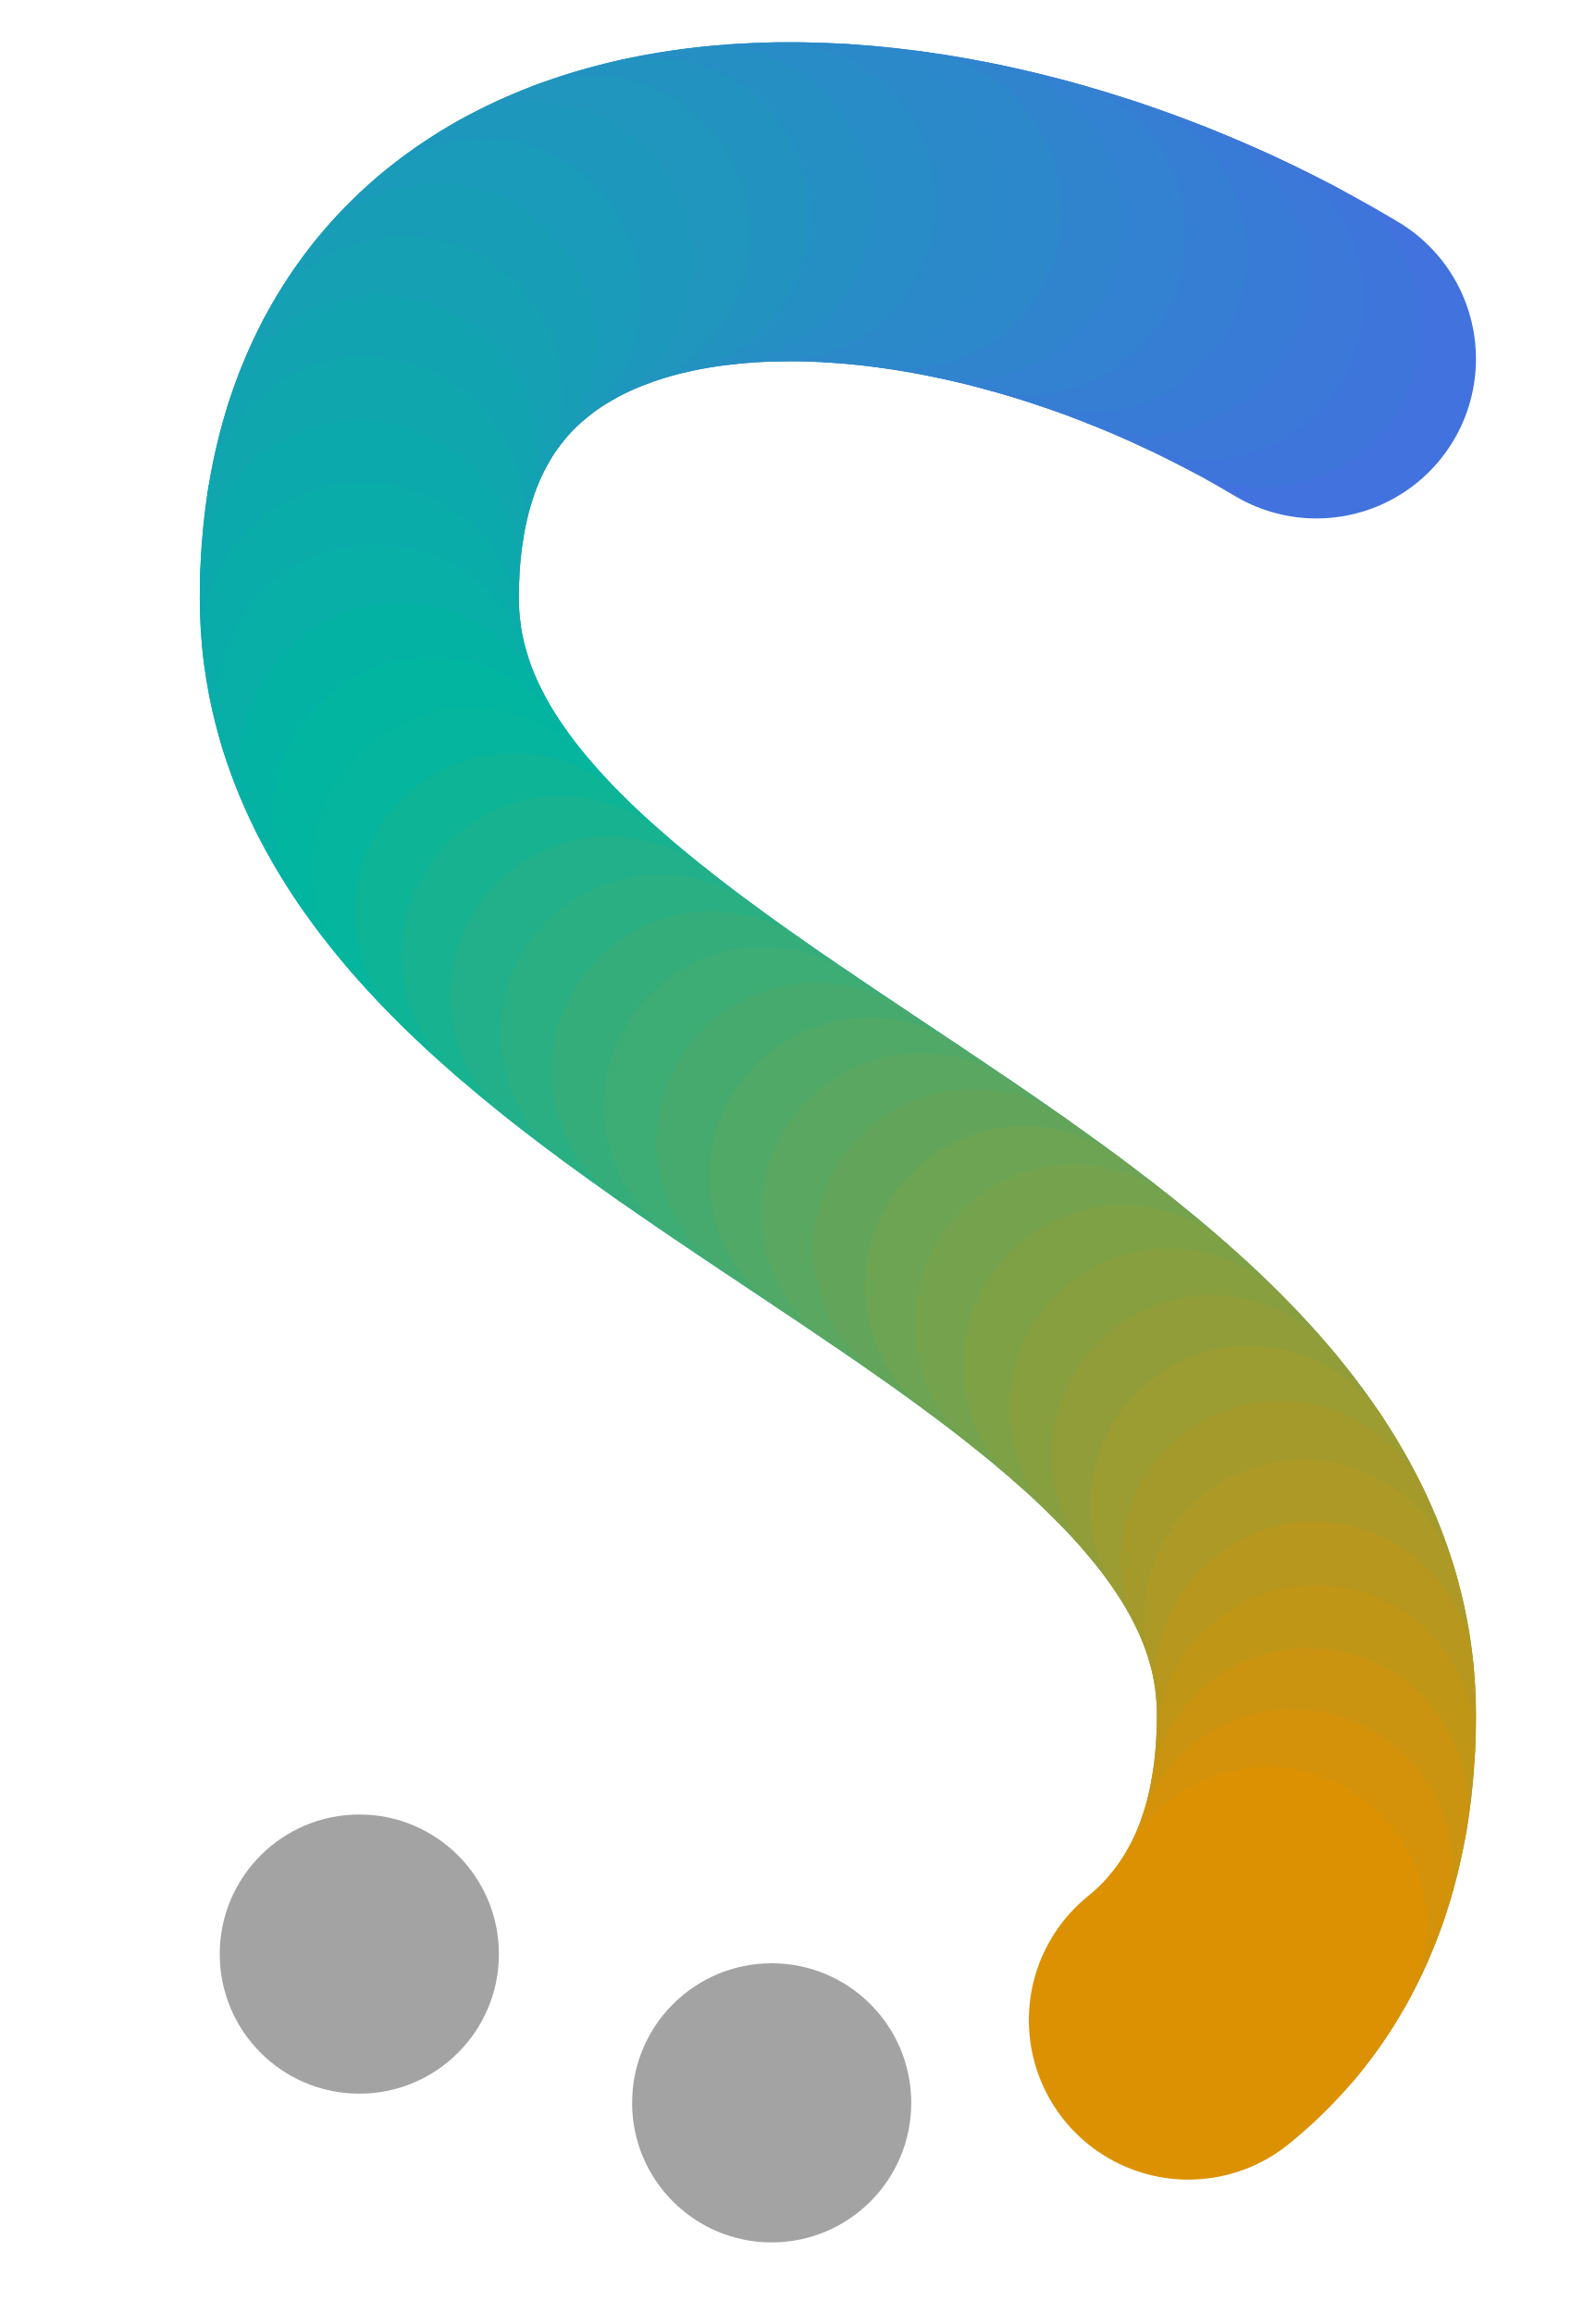
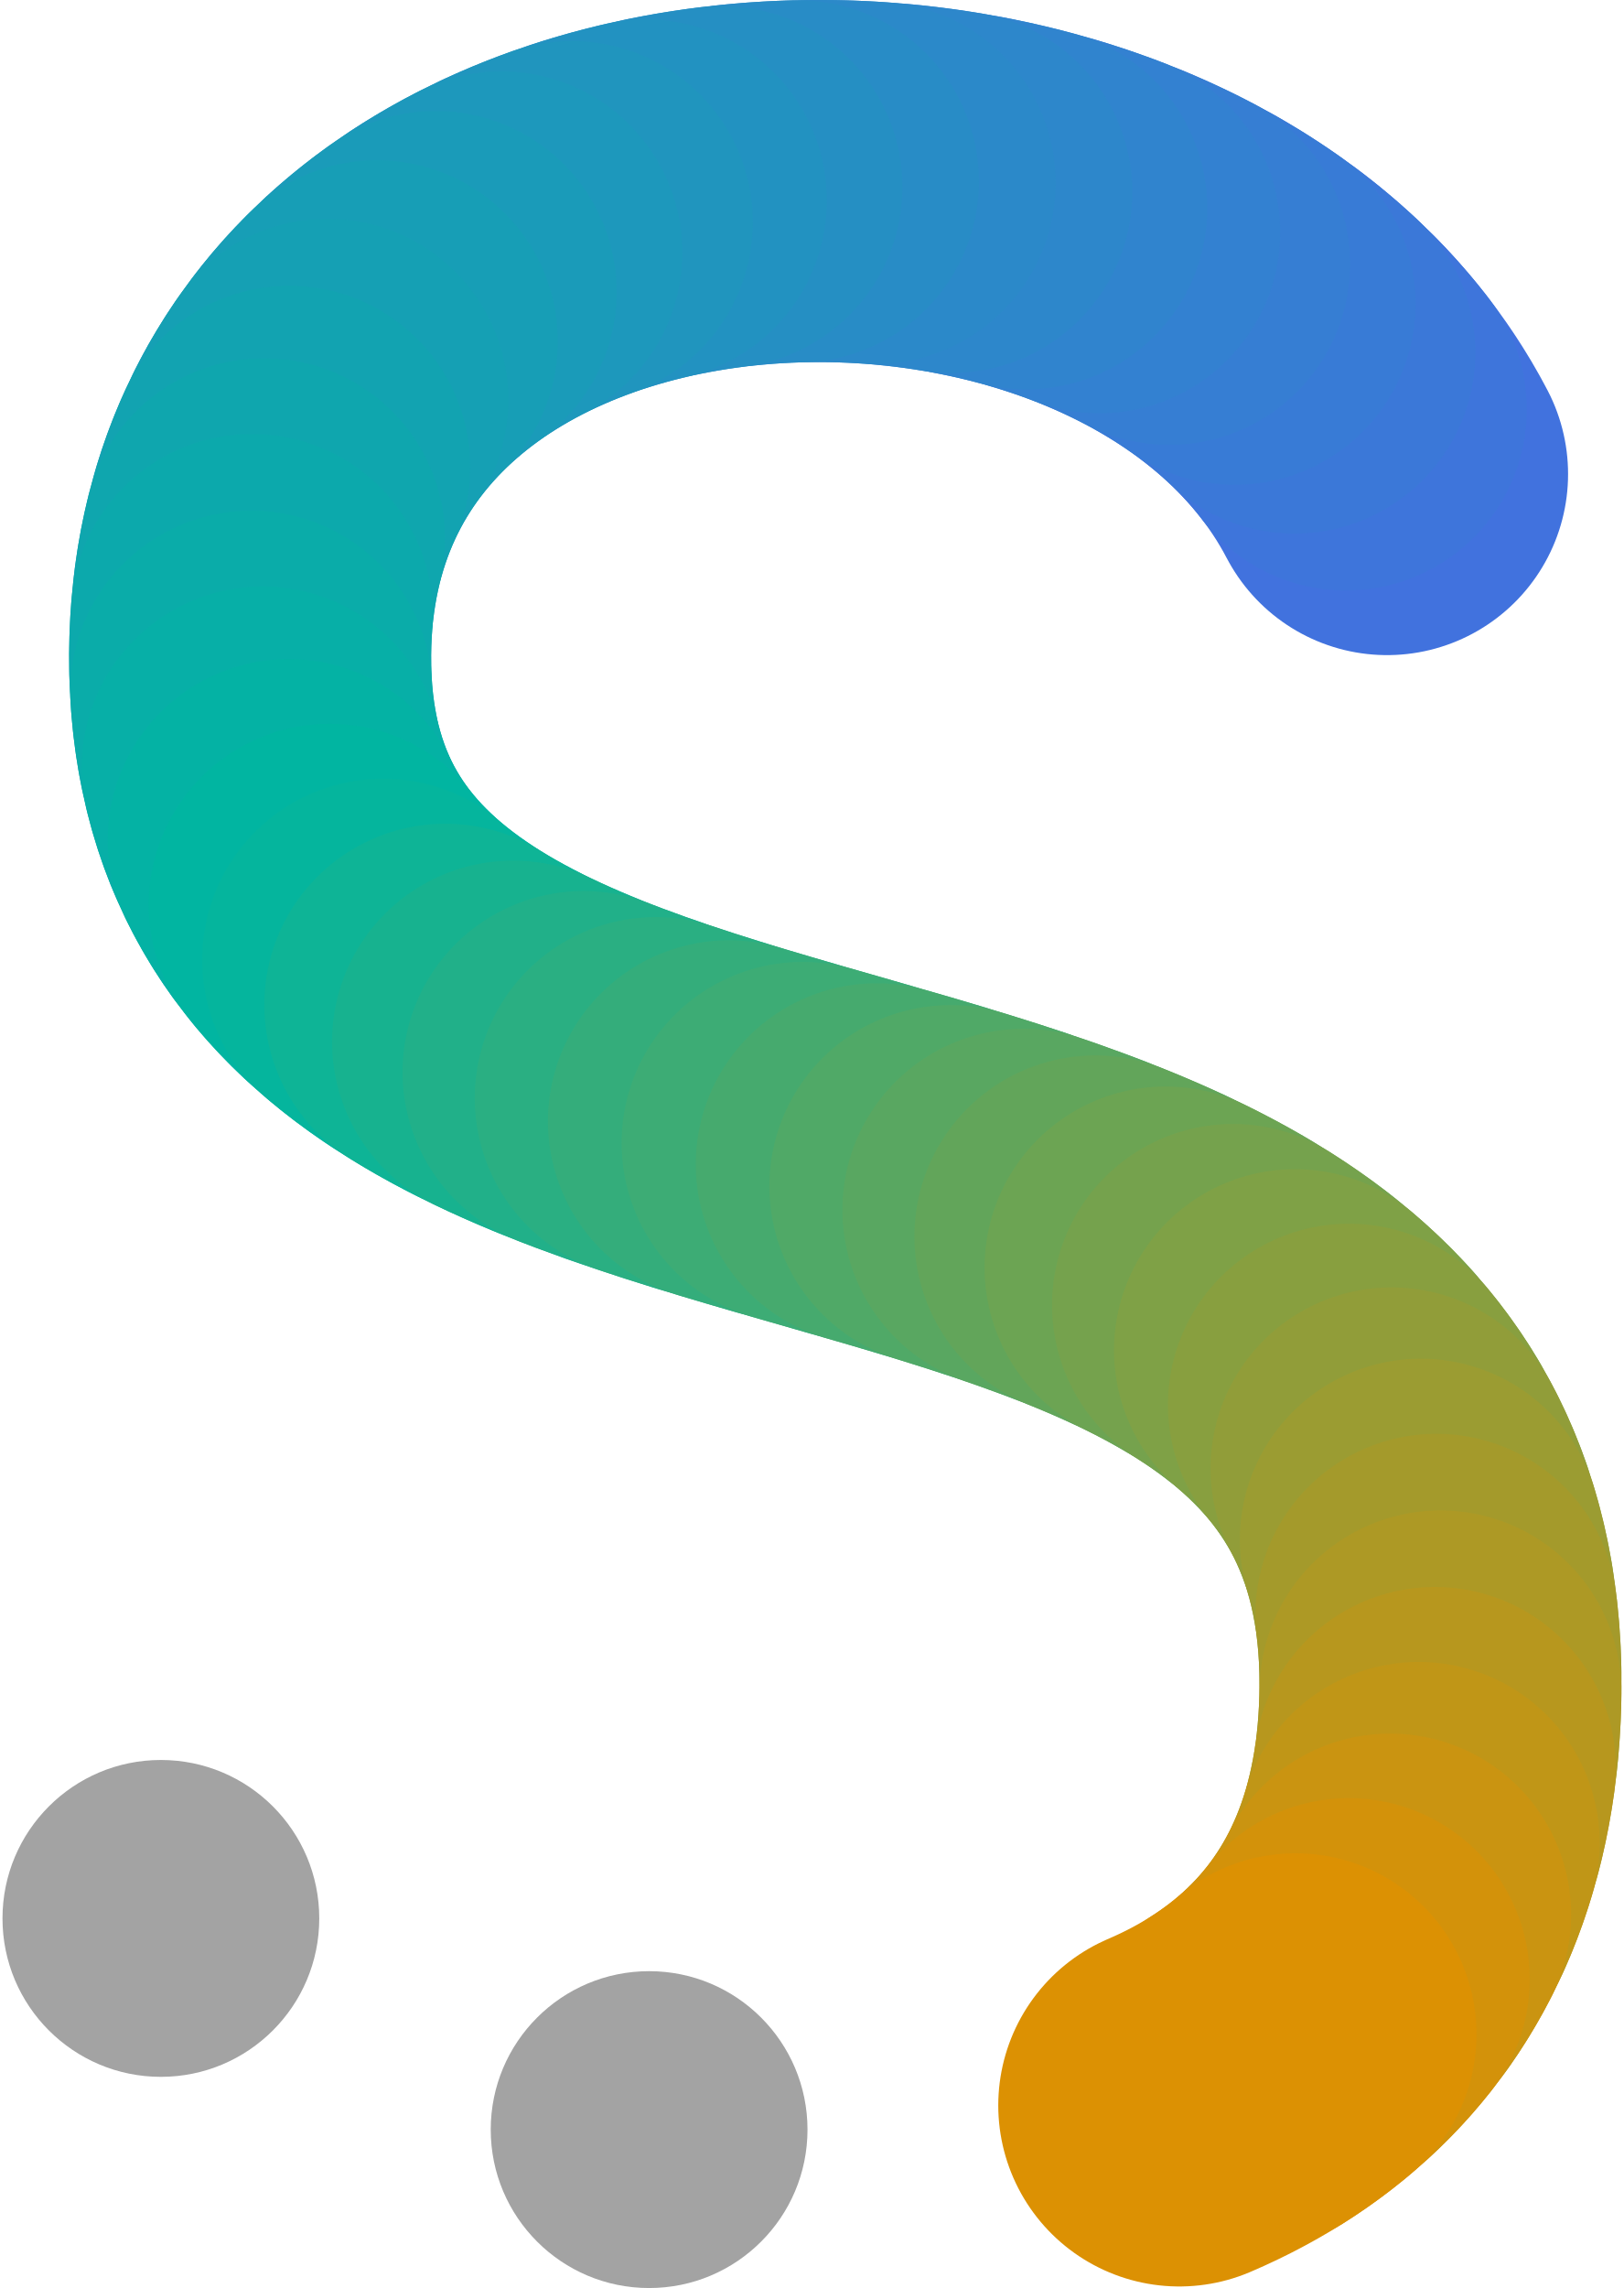
- <svg xmlns="http://www.w3.org/2000/svg" width="138" height="200" viewBox="11 3 40 58">
-   <circle cx="44.00" cy="12.00" r="3.5" fill="#A3A3A3" />
-   <circle cx="33.65" cy="8.26" r="3.5" fill="#A3A3A3" />
-   <circle cx="23.10" cy="10.43" r="3.5" fill="#A3A3A3" />
-   <circle cx="20.38" cy="20.57" r="3.5" fill="#A3A3A3" />
-   <circle cx="27.46" cy="28.87" r="3.5" fill="#A3A3A3" />
-   <circle cx="36.56" cy="35.14" r="3.5" fill="#A3A3A3" />
-   <circle cx="43.62" cy="43.44" r="3.5" fill="#A3A3A3" />
-   <circle cx="40.89" cy="53.58" r="3.5" fill="#A3A3A3" />
-   <circle cx="30.34" cy="55.73" r="3.5" fill="#A3A3A3" />
-   <circle cx="20.00" cy="52.00" r="3.5" fill="#A3A3A3" />
-   <path d="M 44 12 C 34 6, 20 6, 20 18 C 20 30, 44 34, 44 46 C 44 58, 30 58, 20 52" fill="none" stroke="rgb(65,114,222)" stroke-width="8" stroke-linecap="round" stroke-dasharray="3.09 99.66" stroke-dashoffset="0.00" />
-   <path d="M 44 12 C 34 6, 20 6, 20 18 C 20 30, 44 34, 44 46 C 44 58, 30 58, 20 52" fill="none" stroke="rgb(62,117,219)" stroke-width="8" stroke-linecap="round" stroke-dasharray="3.09 99.66" stroke-dashoffset="-1.59" />
-   <path d="M 44 12 C 34 6, 20 6, 20 18 C 20 30, 44 34, 44 46 C 44 58, 30 58, 20 52" fill="none" stroke="rgb(59,120,216)" stroke-width="8" stroke-linecap="round" stroke-dasharray="3.09 99.66" stroke-dashoffset="-3.17" />
-   <path d="M 44 12 C 34 6, 20 6, 20 18 C 20 30, 44 34, 44 46 C 44 58, 30 58, 20 52" fill="none" stroke="rgb(56,123,214)" stroke-width="8" stroke-linecap="round" stroke-dasharray="3.09 99.66" stroke-dashoffset="-4.76" />
-   <path d="M 44 12 C 34 6, 20 6, 20 18 C 20 30, 44 34, 44 46 C 44 58, 30 58, 20 52" fill="none" stroke="rgb(54,126,211)" stroke-width="8" stroke-linecap="round" stroke-dasharray="3.09 99.66" stroke-dashoffset="-6.34" />
-   <path d="M 44 12 C 34 6, 20 6, 20 18 C 20 30, 44 34, 44 46 C 44 58, 30 58, 20 52" fill="none" stroke="rgb(51,129,209)" stroke-width="8" stroke-linecap="round" stroke-dasharray="3.09 99.66" stroke-dashoffset="-7.93" />
-   <path d="M 44 12 C 34 6, 20 6, 20 18 C 20 30, 44 34, 44 46 C 44 58, 30 58, 20 52" fill="none" stroke="rgb(48,132,206)" stroke-width="8" stroke-linecap="round" stroke-dasharray="3.09 99.66" stroke-dashoffset="-9.52" />
-   <path d="M 44 12 C 34 6, 20 6, 20 18 C 20 30, 44 34, 44 46 C 44 58, 30 58, 20 52" fill="none" stroke="rgb(45,135,203)" stroke-width="8" stroke-linecap="round" stroke-dasharray="3.09 99.66" stroke-dashoffset="-11.10" />
-   <path d="M 44 12 C 34 6, 20 6, 20 18 C 20 30, 44 34, 44 46 C 44 58, 30 58, 20 52" fill="none" stroke="rgb(43,137,201)" stroke-width="8" stroke-linecap="round" stroke-dasharray="3.09 99.66" stroke-dashoffset="-12.69" />
-   <path d="M 44 12 C 34 6, 20 6, 20 18 C 20 30, 44 34, 44 46 C 44 58, 30 58, 20 52" fill="none" stroke="rgb(40,140,198)" stroke-width="8" stroke-linecap="round" stroke-dasharray="3.09 99.66" stroke-dashoffset="-14.28" />
-   <path d="M 44 12 C 34 6, 20 6, 20 18 C 20 30, 44 34, 44 46 C 44 58, 30 58, 20 52" fill="none" stroke="rgb(37,143,195)" stroke-width="8" stroke-linecap="round" stroke-dasharray="3.09 99.66" stroke-dashoffset="-15.86" />
-   <path d="M 44 12 C 34 6, 20 6, 20 18 C 20 30, 44 34, 44 46 C 44 58, 30 58, 20 52" fill="none" stroke="rgb(34,146,193)" stroke-width="8" stroke-linecap="round" stroke-dasharray="3.09 99.66" stroke-dashoffset="-17.45" />
-   <path d="M 44 12 C 34 6, 20 6, 20 18 C 20 30, 44 34, 44 46 C 44 58, 30 58, 20 52" fill="none" stroke="rgb(32,149,190)" stroke-width="8" stroke-linecap="round" stroke-dasharray="3.09 99.66" stroke-dashoffset="-19.03" />
-   <path d="M 44 12 C 34 6, 20 6, 20 18 C 20 30, 44 34, 44 46 C 44 58, 30 58, 20 52" fill="none" stroke="rgb(29,152,188)" stroke-width="8" stroke-linecap="round" stroke-dasharray="3.09 99.66" stroke-dashoffset="-20.62" />
-   <path d="M 44 12 C 34 6, 20 6, 20 18 C 20 30, 44 34, 44 46 C 44 58, 30 58, 20 52" fill="none" stroke="rgb(26,155,185)" stroke-width="8" stroke-linecap="round" stroke-dasharray="3.09 99.66" stroke-dashoffset="-22.21" />
-   <path d="M 44 12 C 34 6, 20 6, 20 18 C 20 30, 44 34, 44 46 C 44 58, 30 58, 20 52" fill="none" stroke="rgb(23,158,182)" stroke-width="8" stroke-linecap="round" stroke-dasharray="3.09 99.66" stroke-dashoffset="-23.79" />
-   <path d="M 44 12 C 34 6, 20 6, 20 18 C 20 30, 44 34, 44 46 C 44 58, 30 58, 20 52" fill="none" stroke="rgb(21,160,180)" stroke-width="8" stroke-linecap="round" stroke-dasharray="3.09 99.66" stroke-dashoffset="-25.38" />
-   <path d="M 44 12 C 34 6, 20 6, 20 18 C 20 30, 44 34, 44 46 C 44 58, 30 58, 20 52" fill="none" stroke="rgb(18,163,177)" stroke-width="8" stroke-linecap="round" stroke-dasharray="3.09 99.66" stroke-dashoffset="-26.96" />
-   <path d="M 44 12 C 34 6, 20 6, 20 18 C 20 30, 44 34, 44 46 C 44 58, 30 58, 20 52" fill="none" stroke="rgb(15,166,174)" stroke-width="8" stroke-linecap="round" stroke-dasharray="3.09 99.66" stroke-dashoffset="-28.55" />
-   <path d="M 44 12 C 34 6, 20 6, 20 18 C 20 30, 44 34, 44 46 C 44 58, 30 58, 20 52" fill="none" stroke="rgb(12,169,172)" stroke-width="8" stroke-linecap="round" stroke-dasharray="3.09 99.66" stroke-dashoffset="-30.14" />
-   <path d="M 44 12 C 34 6, 20 6, 20 18 C 20 30, 44 34, 44 46 C 44 58, 30 58, 20 52" fill="none" stroke="rgb(10,172,169)" stroke-width="8" stroke-linecap="round" stroke-dasharray="3.09 99.66" stroke-dashoffset="-31.72" />
-   <path d="M 44 12 C 34 6, 20 6, 20 18 C 20 30, 44 34, 44 46 C 44 58, 30 58, 20 52" fill="none" stroke="rgb(7,175,167)" stroke-width="8" stroke-linecap="round" stroke-dasharray="3.09 99.66" stroke-dashoffset="-33.31" />
-   <path d="M 44 12 C 34 6, 20 6, 20 18 C 20 30, 44 34, 44 46 C 44 58, 30 58, 20 52" fill="none" stroke="rgb(4,178,164)" stroke-width="8" stroke-linecap="round" stroke-dasharray="3.09 99.66" stroke-dashoffset="-34.90" />
-   <path d="M 44 12 C 34 6, 20 6, 20 18 C 20 30, 44 34, 44 46 C 44 58, 30 58, 20 52" fill="none" stroke="rgb(1,181,161)" stroke-width="8" stroke-linecap="round" stroke-dasharray="3.09 99.66" stroke-dashoffset="-36.48" />
-   <path d="M 44 12 C 34 6, 20 6, 20 18 C 20 30, 44 34, 44 46 C 44 58, 30 58, 20 52" fill="none" stroke="rgb(5,181,157)" stroke-width="8" stroke-linecap="round" stroke-dasharray="3.09 99.66" stroke-dashoffset="-38.07" />
-   <path d="M 44 12 C 34 6, 20 6, 20 18 C 20 30, 44 34, 44 46 C 44 58, 30 58, 20 52" fill="none" stroke="rgb(14,180,150)" stroke-width="8" stroke-linecap="round" stroke-dasharray="3.09 99.66" stroke-dashoffset="-39.65" />
-   <path d="M 44 12 C 34 6, 20 6, 20 18 C 20 30, 44 34, 44 46 C 44 58, 30 58, 20 52" fill="none" stroke="rgb(23,178,143)" stroke-width="8" stroke-linecap="round" stroke-dasharray="3.09 99.66" stroke-dashoffset="-41.24" />
-   <path d="M 44 12 C 34 6, 20 6, 20 18 C 20 30, 44 34, 44 46 C 44 58, 30 58, 20 52" fill="none" stroke="rgb(33,176,137)" stroke-width="8" stroke-linecap="round" stroke-dasharray="3.09 99.66" stroke-dashoffset="-42.83" />
-   <path d="M 44 12 C 34 6, 20 6, 20 18 C 20 30, 44 34, 44 46 C 44 58, 30 58, 20 52" fill="none" stroke="rgb(42,175,130)" stroke-width="8" stroke-linecap="round" stroke-dasharray="3.09 99.66" stroke-dashoffset="-44.41" />
-   <path d="M 44 12 C 34 6, 20 6, 20 18 C 20 30, 44 34, 44 46 C 44 58, 30 58, 20 52" fill="none" stroke="rgb(52,173,123)" stroke-width="8" stroke-linecap="round" stroke-dasharray="3.09 99.66" stroke-dashoffset="-46.00" />
-   <path d="M 44 12 C 34 6, 20 6, 20 18 C 20 30, 44 34, 44 46 C 44 58, 30 58, 20 52" fill="none" stroke="rgb(61,172,117)" stroke-width="8" stroke-linecap="round" stroke-dasharray="3.09 99.66" stroke-dashoffset="-47.58" />
-   <path d="M 44 12 C 34 6, 20 6, 20 18 C 20 30, 44 34, 44 46 C 44 58, 30 58, 20 52" fill="none" stroke="rgb(70,170,110)" stroke-width="8" stroke-linecap="round" stroke-dasharray="3.09 99.66" stroke-dashoffset="-49.17" />
-   <path d="M 44 12 C 34 6, 20 6, 20 18 C 20 30, 44 34, 44 46 C 44 58, 30 58, 20 52" fill="none" stroke="rgb(80,169,103)" stroke-width="8" stroke-linecap="round" stroke-dasharray="3.09 99.66" stroke-dashoffset="-50.76" />
-   <path d="M 44 12 C 34 6, 20 6, 20 18 C 20 30, 44 34, 44 46 C 44 58, 30 58, 20 52" fill="none" stroke="rgb(89,167,97)" stroke-width="8" stroke-linecap="round" stroke-dasharray="3.09 99.66" stroke-dashoffset="-52.34" />
-   <path d="M 44 12 C 34 6, 20 6, 20 18 C 20 30, 44 34, 44 46 C 44 58, 30 58, 20 52" fill="none" stroke="rgb(98,165,90)" stroke-width="8" stroke-linecap="round" stroke-dasharray="3.09 99.66" stroke-dashoffset="-53.93" />
-   <path d="M 44 12 C 34 6, 20 6, 20 18 C 20 30, 44 34, 44 46 C 44 58, 30 58, 20 52" fill="none" stroke="rgb(108,164,83)" stroke-width="8" stroke-linecap="round" stroke-dasharray="3.09 99.66" stroke-dashoffset="-55.52" />
-   <path d="M 44 12 C 34 6, 20 6, 20 18 C 20 30, 44 34, 44 46 C 44 58, 30 58, 20 52" fill="none" stroke="rgb(117,162,77)" stroke-width="8" stroke-linecap="round" stroke-dasharray="3.09 99.66" stroke-dashoffset="-57.10" />
-   <path d="M 44 12 C 34 6, 20 6, 20 18 C 20 30, 44 34, 44 46 C 44 58, 30 58, 20 52" fill="none" stroke="rgb(127,161,70)" stroke-width="8" stroke-linecap="round" stroke-dasharray="3.09 99.66" stroke-dashoffset="-58.69" />
-   <path d="M 44 12 C 34 6, 20 6, 20 18 C 20 30, 44 34, 44 46 C 44 58, 30 58, 20 52" fill="none" stroke="rgb(136,159,63)" stroke-width="8" stroke-linecap="round" stroke-dasharray="3.09 99.66" stroke-dashoffset="-60.27" />
-   <path d="M 44 12 C 34 6, 20 6, 20 18 C 20 30, 44 34, 44 46 C 44 58, 30 58, 20 52" fill="none" stroke="rgb(145,157,57)" stroke-width="8" stroke-linecap="round" stroke-dasharray="3.09 99.66" stroke-dashoffset="-61.86" />
-   <path d="M 44 12 C 34 6, 20 6, 20 18 C 20 30, 44 34, 44 46 C 44 58, 30 58, 20 52" fill="none" stroke="rgb(155,156,50)" stroke-width="8" stroke-linecap="round" stroke-dasharray="3.09 99.66" stroke-dashoffset="-63.45" />
-   <path d="M 44 12 C 34 6, 20 6, 20 18 C 20 30, 44 34, 44 46 C 44 58, 30 58, 20 52" fill="none" stroke="rgb(164,154,43)" stroke-width="8" stroke-linecap="round" stroke-dasharray="3.09 99.66" stroke-dashoffset="-65.03" />
-   <path d="M 44 12 C 34 6, 20 6, 20 18 C 20 30, 44 34, 44 46 C 44 58, 30 58, 20 52" fill="none" stroke="rgb(173,153,37)" stroke-width="8" stroke-linecap="round" stroke-dasharray="3.09 99.66" stroke-dashoffset="-66.62" />
-   <path d="M 44 12 C 34 6, 20 6, 20 18 C 20 30, 44 34, 44 46 C 44 58, 30 58, 20 52" fill="none" stroke="rgb(183,151,30)" stroke-width="8" stroke-linecap="round" stroke-dasharray="3.09 99.66" stroke-dashoffset="-68.20" />
-   <path d="M 44 12 C 34 6, 20 6, 20 18 C 20 30, 44 34, 44 46 C 44 58, 30 58, 20 52" fill="none" stroke="rgb(192,150,23)" stroke-width="8" stroke-linecap="round" stroke-dasharray="3.09 99.66" stroke-dashoffset="-69.79" />
-   <path d="M 44 12 C 34 6, 20 6, 20 18 C 20 30, 44 34, 44 46 C 44 58, 30 58, 20 52" fill="none" stroke="rgb(202,148,17)" stroke-width="8" stroke-linecap="round" stroke-dasharray="3.09 99.66" stroke-dashoffset="-71.38" />
-   <path d="M 44 12 C 34 6, 20 6, 20 18 C 20 30, 44 34, 44 46 C 44 58, 30 58, 20 52" fill="none" stroke="rgb(211,146,10)" stroke-width="8" stroke-linecap="round" stroke-dasharray="3.09 99.66" stroke-dashoffset="-72.96" />
-   <path d="M 44 12 C 34 6, 20 6, 20 18 C 20 30, 44 34, 44 46 C 44 58, 30 58, 20 52" fill="none" stroke="rgb(220,145,3)" stroke-width="8" stroke-linecap="round" stroke-dasharray="3.09 99.66" stroke-dashoffset="-74.55" />
+ <svg xmlns="http://www.w3.org/2000/svg" width="142" height="200" viewBox="10.339 2.338 40.489 57.202">
+   <circle cx="44.97" cy="14.19" r="3.961" fill="#A3A3A3" />
+   <circle cx="34.10" cy="7.14" r="3.961" fill="#A3A3A3" />
+   <circle cx="21.25" cy="9.59" r="3.961" fill="#A3A3A3" />
+   <circle cx="16.81" cy="21.39" r="3.961" fill="#A3A3A3" />
+   <circle cx="26.49" cy="29.73" r="3.961" fill="#A3A3A3" />
+   <circle cx="39.21" cy="33.92" r="3.961" fill="#A3A3A3" />
+   <circle cx="46.30" cy="44.32" r="3.961" fill="#A3A3A3" />
+   <circle cx="39.72" cy="55.00" r="3.961" fill="#A3A3A3" />
+   <circle cx="26.51" cy="55.58" r="3.961" fill="#A3A3A3" />
+   <circle cx="14.30" cy="50.30" r="3.961" fill="#A3A3A3" />
+   <path d="M 44.965 14.19 C 39.3 3.346, 16.635 4.294, 16.532 18.686 C 16.412 35.427, 46.367 26.756, 46.301 44.482 C 46.245 59.74, 26 58.5, 14.3 50.3" fill="none" stroke="rgb(65,114,222)" stroke-width="9.053" stroke-linecap="round" stroke-dasharray="3.42 120.62" stroke-dashoffset="0.00" />
+   <path d="M 44.965 14.19 C 39.3 3.346, 16.635 4.294, 16.532 18.686 C 16.412 35.427, 46.367 26.756, 46.301 44.482 C 46.245 59.74, 26 58.5, 14.3 50.3" fill="none" stroke="rgb(62,117,219)" stroke-width="9.053" stroke-linecap="round" stroke-dasharray="3.42 120.62" stroke-dashoffset="-1.92" />
+   <path d="M 44.965 14.19 C 39.3 3.346, 16.635 4.294, 16.532 18.686 C 16.412 35.427, 46.367 26.756, 46.301 44.482 C 46.245 59.74, 26 58.5, 14.3 50.3" fill="none" stroke="rgb(59,120,216)" stroke-width="9.053" stroke-linecap="round" stroke-dasharray="3.42 120.62" stroke-dashoffset="-3.84" />
+   <path d="M 44.965 14.19 C 39.3 3.346, 16.635 4.294, 16.532 18.686 C 16.412 35.427, 46.367 26.756, 46.301 44.482 C 46.245 59.74, 26 58.5, 14.3 50.3" fill="none" stroke="rgb(56,123,214)" stroke-width="9.053" stroke-linecap="round" stroke-dasharray="3.42 120.62" stroke-dashoffset="-5.77" />
+   <path d="M 44.965 14.19 C 39.3 3.346, 16.635 4.294, 16.532 18.686 C 16.412 35.427, 46.367 26.756, 46.301 44.482 C 46.245 59.74, 26 58.5, 14.3 50.3" fill="none" stroke="rgb(54,126,211)" stroke-width="9.053" stroke-linecap="round" stroke-dasharray="3.42 120.62" stroke-dashoffset="-7.69" />
+   <path d="M 44.965 14.19 C 39.3 3.346, 16.635 4.294, 16.532 18.686 C 16.412 35.427, 46.367 26.756, 46.301 44.482 C 46.245 59.74, 26 58.5, 14.3 50.3" fill="none" stroke="rgb(51,129,209)" stroke-width="9.053" stroke-linecap="round" stroke-dasharray="3.42 120.62" stroke-dashoffset="-9.61" />
+   <path d="M 44.965 14.19 C 39.3 3.346, 16.635 4.294, 16.532 18.686 C 16.412 35.427, 46.367 26.756, 46.301 44.482 C 46.245 59.74, 26 58.5, 14.3 50.3" fill="none" stroke="rgb(48,132,206)" stroke-width="9.053" stroke-linecap="round" stroke-dasharray="3.42 120.62" stroke-dashoffset="-11.53" />
+   <path d="M 44.965 14.19 C 39.3 3.346, 16.635 4.294, 16.532 18.686 C 16.412 35.427, 46.367 26.756, 46.301 44.482 C 46.245 59.74, 26 58.5, 14.3 50.3" fill="none" stroke="rgb(45,135,203)" stroke-width="9.053" stroke-linecap="round" stroke-dasharray="3.42 120.62" stroke-dashoffset="-13.45" />
+   <path d="M 44.965 14.19 C 39.3 3.346, 16.635 4.294, 16.532 18.686 C 16.412 35.427, 46.367 26.756, 46.301 44.482 C 46.245 59.74, 26 58.5, 14.3 50.3" fill="none" stroke="rgb(43,137,201)" stroke-width="9.053" stroke-linecap="round" stroke-dasharray="3.42 120.62" stroke-dashoffset="-15.38" />
+   <path d="M 44.965 14.19 C 39.3 3.346, 16.635 4.294, 16.532 18.686 C 16.412 35.427, 46.367 26.756, 46.301 44.482 C 46.245 59.74, 26 58.5, 14.3 50.3" fill="none" stroke="rgb(40,140,198)" stroke-width="9.053" stroke-linecap="round" stroke-dasharray="3.42 120.62" stroke-dashoffset="-17.30" />
+   <path d="M 44.965 14.19 C 39.3 3.346, 16.635 4.294, 16.532 18.686 C 16.412 35.427, 46.367 26.756, 46.301 44.482 C 46.245 59.74, 26 58.5, 14.3 50.3" fill="none" stroke="rgb(37,143,195)" stroke-width="9.053" stroke-linecap="round" stroke-dasharray="3.42 120.62" stroke-dashoffset="-19.22" />
+   <path d="M 44.965 14.19 C 39.3 3.346, 16.635 4.294, 16.532 18.686 C 16.412 35.427, 46.367 26.756, 46.301 44.482 C 46.245 59.74, 26 58.5, 14.3 50.3" fill="none" stroke="rgb(34,146,193)" stroke-width="9.053" stroke-linecap="round" stroke-dasharray="3.42 120.62" stroke-dashoffset="-21.14" />
+   <path d="M 44.965 14.19 C 39.3 3.346, 16.635 4.294, 16.532 18.686 C 16.412 35.427, 46.367 26.756, 46.301 44.482 C 46.245 59.74, 26 58.5, 14.3 50.3" fill="none" stroke="rgb(32,149,190)" stroke-width="9.053" stroke-linecap="round" stroke-dasharray="3.42 120.62" stroke-dashoffset="-23.07" />
+   <path d="M 44.965 14.19 C 39.3 3.346, 16.635 4.294, 16.532 18.686 C 16.412 35.427, 46.367 26.756, 46.301 44.482 C 46.245 59.74, 26 58.5, 14.3 50.3" fill="none" stroke="rgb(29,152,188)" stroke-width="9.053" stroke-linecap="round" stroke-dasharray="3.42 120.62" stroke-dashoffset="-24.99" />
+   <path d="M 44.965 14.19 C 39.3 3.346, 16.635 4.294, 16.532 18.686 C 16.412 35.427, 46.367 26.756, 46.301 44.482 C 46.245 59.74, 26 58.5, 14.3 50.3" fill="none" stroke="rgb(26,155,185)" stroke-width="9.053" stroke-linecap="round" stroke-dasharray="3.42 120.62" stroke-dashoffset="-26.91" />
+   <path d="M 44.965 14.19 C 39.3 3.346, 16.635 4.294, 16.532 18.686 C 16.412 35.427, 46.367 26.756, 46.301 44.482 C 46.245 59.74, 26 58.5, 14.3 50.3" fill="none" stroke="rgb(23,158,182)" stroke-width="9.053" stroke-linecap="round" stroke-dasharray="3.42 120.62" stroke-dashoffset="-28.83" />
+   <path d="M 44.965 14.19 C 39.3 3.346, 16.635 4.294, 16.532 18.686 C 16.412 35.427, 46.367 26.756, 46.301 44.482 C 46.245 59.74, 26 58.5, 14.3 50.3" fill="none" stroke="rgb(21,160,180)" stroke-width="9.053" stroke-linecap="round" stroke-dasharray="3.42 120.62" stroke-dashoffset="-30.75" />
+   <path d="M 44.965 14.19 C 39.3 3.346, 16.635 4.294, 16.532 18.686 C 16.412 35.427, 46.367 26.756, 46.301 44.482 C 46.245 59.74, 26 58.5, 14.3 50.3" fill="none" stroke="rgb(18,163,177)" stroke-width="9.053" stroke-linecap="round" stroke-dasharray="3.42 120.62" stroke-dashoffset="-32.68" />
+   <path d="M 44.965 14.19 C 39.3 3.346, 16.635 4.294, 16.532 18.686 C 16.412 35.427, 46.367 26.756, 46.301 44.482 C 46.245 59.74, 26 58.5, 14.3 50.3" fill="none" stroke="rgb(15,166,174)" stroke-width="9.053" stroke-linecap="round" stroke-dasharray="3.42 120.62" stroke-dashoffset="-34.60" />
+   <path d="M 44.965 14.19 C 39.3 3.346, 16.635 4.294, 16.532 18.686 C 16.412 35.427, 46.367 26.756, 46.301 44.482 C 46.245 59.74, 26 58.5, 14.3 50.3" fill="none" stroke="rgb(12,169,172)" stroke-width="9.053" stroke-linecap="round" stroke-dasharray="3.42 120.62" stroke-dashoffset="-36.52" />
+   <path d="M 44.965 14.19 C 39.3 3.346, 16.635 4.294, 16.532 18.686 C 16.412 35.427, 46.367 26.756, 46.301 44.482 C 46.245 59.74, 26 58.5, 14.3 50.3" fill="none" stroke="rgb(10,172,169)" stroke-width="9.053" stroke-linecap="round" stroke-dasharray="3.42 120.62" stroke-dashoffset="-38.44" />
+   <path d="M 44.965 14.19 C 39.3 3.346, 16.635 4.294, 16.532 18.686 C 16.412 35.427, 46.367 26.756, 46.301 44.482 C 46.245 59.74, 26 58.5, 14.3 50.3" fill="none" stroke="rgb(7,175,167)" stroke-width="9.053" stroke-linecap="round" stroke-dasharray="3.42 120.62" stroke-dashoffset="-40.36" />
+   <path d="M 44.965 14.19 C 39.3 3.346, 16.635 4.294, 16.532 18.686 C 16.412 35.427, 46.367 26.756, 46.301 44.482 C 46.245 59.74, 26 58.5, 14.3 50.3" fill="none" stroke="rgb(4,178,164)" stroke-width="9.053" stroke-linecap="round" stroke-dasharray="3.42 120.62" stroke-dashoffset="-42.29" />
+   <path d="M 44.965 14.19 C 39.3 3.346, 16.635 4.294, 16.532 18.686 C 16.412 35.427, 46.367 26.756, 46.301 44.482 C 46.245 59.74, 26 58.5, 14.3 50.3" fill="none" stroke="rgb(1,181,161)" stroke-width="9.053" stroke-linecap="round" stroke-dasharray="3.42 120.62" stroke-dashoffset="-44.21" />
+   <path d="M 44.965 14.19 C 39.3 3.346, 16.635 4.294, 16.532 18.686 C 16.412 35.427, 46.367 26.756, 46.301 44.482 C 46.245 59.74, 26 58.5, 14.3 50.3" fill="none" stroke="rgb(5,181,157)" stroke-width="9.053" stroke-linecap="round" stroke-dasharray="3.42 120.62" stroke-dashoffset="-46.13" />
+   <path d="M 44.965 14.19 C 39.3 3.346, 16.635 4.294, 16.532 18.686 C 16.412 35.427, 46.367 26.756, 46.301 44.482 C 46.245 59.74, 26 58.5, 14.3 50.3" fill="none" stroke="rgb(14,180,150)" stroke-width="9.053" stroke-linecap="round" stroke-dasharray="3.42 120.62" stroke-dashoffset="-48.05" />
+   <path d="M 44.965 14.19 C 39.3 3.346, 16.635 4.294, 16.532 18.686 C 16.412 35.427, 46.367 26.756, 46.301 44.482 C 46.245 59.74, 26 58.5, 14.3 50.3" fill="none" stroke="rgb(23,178,143)" stroke-width="9.053" stroke-linecap="round" stroke-dasharray="3.42 120.62" stroke-dashoffset="-49.98" />
+   <path d="M 44.965 14.19 C 39.3 3.346, 16.635 4.294, 16.532 18.686 C 16.412 35.427, 46.367 26.756, 46.301 44.482 C 46.245 59.74, 26 58.5, 14.3 50.3" fill="none" stroke="rgb(33,176,137)" stroke-width="9.053" stroke-linecap="round" stroke-dasharray="3.42 120.62" stroke-dashoffset="-51.90" />
+   <path d="M 44.965 14.19 C 39.3 3.346, 16.635 4.294, 16.532 18.686 C 16.412 35.427, 46.367 26.756, 46.301 44.482 C 46.245 59.74, 26 58.5, 14.3 50.3" fill="none" stroke="rgb(42,175,130)" stroke-width="9.053" stroke-linecap="round" stroke-dasharray="3.42 120.62" stroke-dashoffset="-53.82" />
+   <path d="M 44.965 14.19 C 39.3 3.346, 16.635 4.294, 16.532 18.686 C 16.412 35.427, 46.367 26.756, 46.301 44.482 C 46.245 59.74, 26 58.5, 14.3 50.3" fill="none" stroke="rgb(52,173,123)" stroke-width="9.053" stroke-linecap="round" stroke-dasharray="3.42 120.62" stroke-dashoffset="-55.74" />
+   <path d="M 44.965 14.19 C 39.3 3.346, 16.635 4.294, 16.532 18.686 C 16.412 35.427, 46.367 26.756, 46.301 44.482 C 46.245 59.74, 26 58.5, 14.3 50.3" fill="none" stroke="rgb(61,172,117)" stroke-width="9.053" stroke-linecap="round" stroke-dasharray="3.42 120.62" stroke-dashoffset="-57.66" />
+   <path d="M 44.965 14.19 C 39.3 3.346, 16.635 4.294, 16.532 18.686 C 16.412 35.427, 46.367 26.756, 46.301 44.482 C 46.245 59.74, 26 58.5, 14.3 50.3" fill="none" stroke="rgb(70,170,110)" stroke-width="9.053" stroke-linecap="round" stroke-dasharray="3.42 120.62" stroke-dashoffset="-59.59" />
+   <path d="M 44.965 14.19 C 39.3 3.346, 16.635 4.294, 16.532 18.686 C 16.412 35.427, 46.367 26.756, 46.301 44.482 C 46.245 59.74, 26 58.5, 14.3 50.3" fill="none" stroke="rgb(80,169,103)" stroke-width="9.053" stroke-linecap="round" stroke-dasharray="3.42 120.62" stroke-dashoffset="-61.51" />
+   <path d="M 44.965 14.19 C 39.3 3.346, 16.635 4.294, 16.532 18.686 C 16.412 35.427, 46.367 26.756, 46.301 44.482 C 46.245 59.74, 26 58.5, 14.3 50.3" fill="none" stroke="rgb(89,167,97)" stroke-width="9.053" stroke-linecap="round" stroke-dasharray="3.42 120.62" stroke-dashoffset="-63.43" />
+   <path d="M 44.965 14.19 C 39.3 3.346, 16.635 4.294, 16.532 18.686 C 16.412 35.427, 46.367 26.756, 46.301 44.482 C 46.245 59.74, 26 58.5, 14.3 50.3" fill="none" stroke="rgb(98,165,90)" stroke-width="9.053" stroke-linecap="round" stroke-dasharray="3.42 120.62" stroke-dashoffset="-65.35" />
+   <path d="M 44.965 14.19 C 39.3 3.346, 16.635 4.294, 16.532 18.686 C 16.412 35.427, 46.367 26.756, 46.301 44.482 C 46.245 59.74, 26 58.5, 14.3 50.3" fill="none" stroke="rgb(108,164,83)" stroke-width="9.053" stroke-linecap="round" stroke-dasharray="3.42 120.62" stroke-dashoffset="-67.27" />
+   <path d="M 44.965 14.19 C 39.3 3.346, 16.635 4.294, 16.532 18.686 C 16.412 35.427, 46.367 26.756, 46.301 44.482 C 46.245 59.74, 26 58.5, 14.3 50.3" fill="none" stroke="rgb(117,162,77)" stroke-width="9.053" stroke-linecap="round" stroke-dasharray="3.42 120.62" stroke-dashoffset="-69.20" />
+   <path d="M 44.965 14.19 C 39.3 3.346, 16.635 4.294, 16.532 18.686 C 16.412 35.427, 46.367 26.756, 46.301 44.482 C 46.245 59.74, 26 58.5, 14.3 50.3" fill="none" stroke="rgb(127,161,70)" stroke-width="9.053" stroke-linecap="round" stroke-dasharray="3.42 120.62" stroke-dashoffset="-71.12" />
+   <path d="M 44.965 14.19 C 39.3 3.346, 16.635 4.294, 16.532 18.686 C 16.412 35.427, 46.367 26.756, 46.301 44.482 C 46.245 59.74, 26 58.5, 14.3 50.3" fill="none" stroke="rgb(136,159,63)" stroke-width="9.053" stroke-linecap="round" stroke-dasharray="3.42 120.62" stroke-dashoffset="-73.04" />
+   <path d="M 44.965 14.19 C 39.3 3.346, 16.635 4.294, 16.532 18.686 C 16.412 35.427, 46.367 26.756, 46.301 44.482 C 46.245 59.74, 26 58.5, 14.3 50.3" fill="none" stroke="rgb(145,157,57)" stroke-width="9.053" stroke-linecap="round" stroke-dasharray="3.42 120.62" stroke-dashoffset="-74.96" />
+   <path d="M 44.965 14.19 C 39.3 3.346, 16.635 4.294, 16.532 18.686 C 16.412 35.427, 46.367 26.756, 46.301 44.482 C 46.245 59.74, 26 58.5, 14.3 50.3" fill="none" stroke="rgb(155,156,50)" stroke-width="9.053" stroke-linecap="round" stroke-dasharray="3.42 120.62" stroke-dashoffset="-76.89" />
+   <path d="M 44.965 14.19 C 39.3 3.346, 16.635 4.294, 16.532 18.686 C 16.412 35.427, 46.367 26.756, 46.301 44.482 C 46.245 59.74, 26 58.5, 14.3 50.3" fill="none" stroke="rgb(164,154,43)" stroke-width="9.053" stroke-linecap="round" stroke-dasharray="3.42 120.62" stroke-dashoffset="-78.81" />
+   <path d="M 44.965 14.19 C 39.3 3.346, 16.635 4.294, 16.532 18.686 C 16.412 35.427, 46.367 26.756, 46.301 44.482 C 46.245 59.74, 26 58.5, 14.3 50.3" fill="none" stroke="rgb(173,153,37)" stroke-width="9.053" stroke-linecap="round" stroke-dasharray="3.42 120.62" stroke-dashoffset="-80.73" />
+   <path d="M 44.965 14.19 C 39.3 3.346, 16.635 4.294, 16.532 18.686 C 16.412 35.427, 46.367 26.756, 46.301 44.482 C 46.245 59.74, 26 58.5, 14.3 50.3" fill="none" stroke="rgb(183,151,30)" stroke-width="9.053" stroke-linecap="round" stroke-dasharray="3.42 120.62" stroke-dashoffset="-82.65" />
+   <path d="M 44.965 14.19 C 39.3 3.346, 16.635 4.294, 16.532 18.686 C 16.412 35.427, 46.367 26.756, 46.301 44.482 C 46.245 59.74, 26 58.5, 14.3 50.3" fill="none" stroke="rgb(192,150,23)" stroke-width="9.053" stroke-linecap="round" stroke-dasharray="3.42 120.62" stroke-dashoffset="-84.57" />
+   <path d="M 44.965 14.19 C 39.3 3.346, 16.635 4.294, 16.532 18.686 C 16.412 35.427, 46.367 26.756, 46.301 44.482 C 46.245 59.74, 26 58.5, 14.3 50.3" fill="none" stroke="rgb(202,148,17)" stroke-width="9.053" stroke-linecap="round" stroke-dasharray="3.42 120.62" stroke-dashoffset="-86.50" />
+   <path d="M 44.965 14.19 C 39.3 3.346, 16.635 4.294, 16.532 18.686 C 16.412 35.427, 46.367 26.756, 46.301 44.482 C 46.245 59.74, 26 58.5, 14.3 50.3" fill="none" stroke="rgb(211,146,10)" stroke-width="9.053" stroke-linecap="round" stroke-dasharray="3.42 120.62" stroke-dashoffset="-88.42" />
+   <path d="M 44.965 14.19 C 39.3 3.346, 16.635 4.294, 16.532 18.686 C 16.412 35.427, 46.367 26.756, 46.301 44.482 C 46.245 59.74, 26 58.5, 14.3 50.3" fill="none" stroke="rgb(220,145,3)" stroke-width="9.053" stroke-linecap="round" stroke-dasharray="3.42 120.62" stroke-dashoffset="-90.34" />
</svg>
